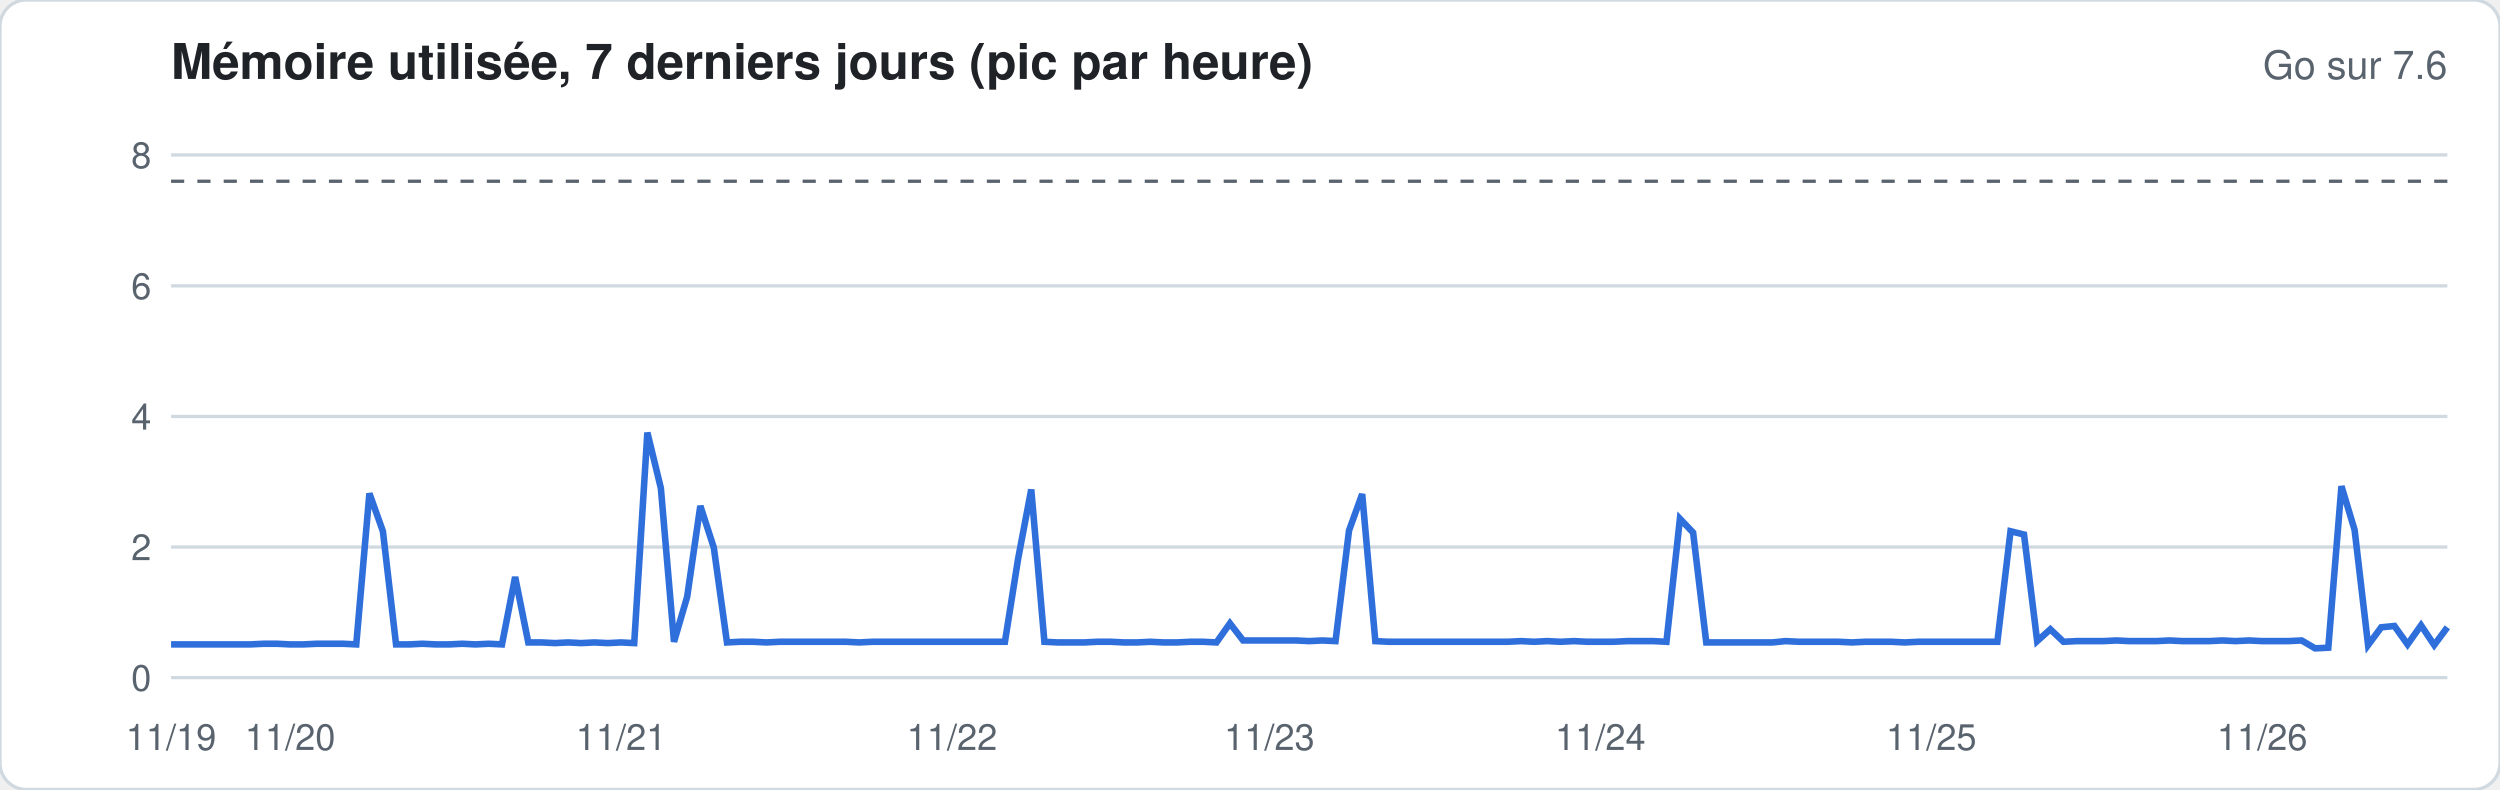
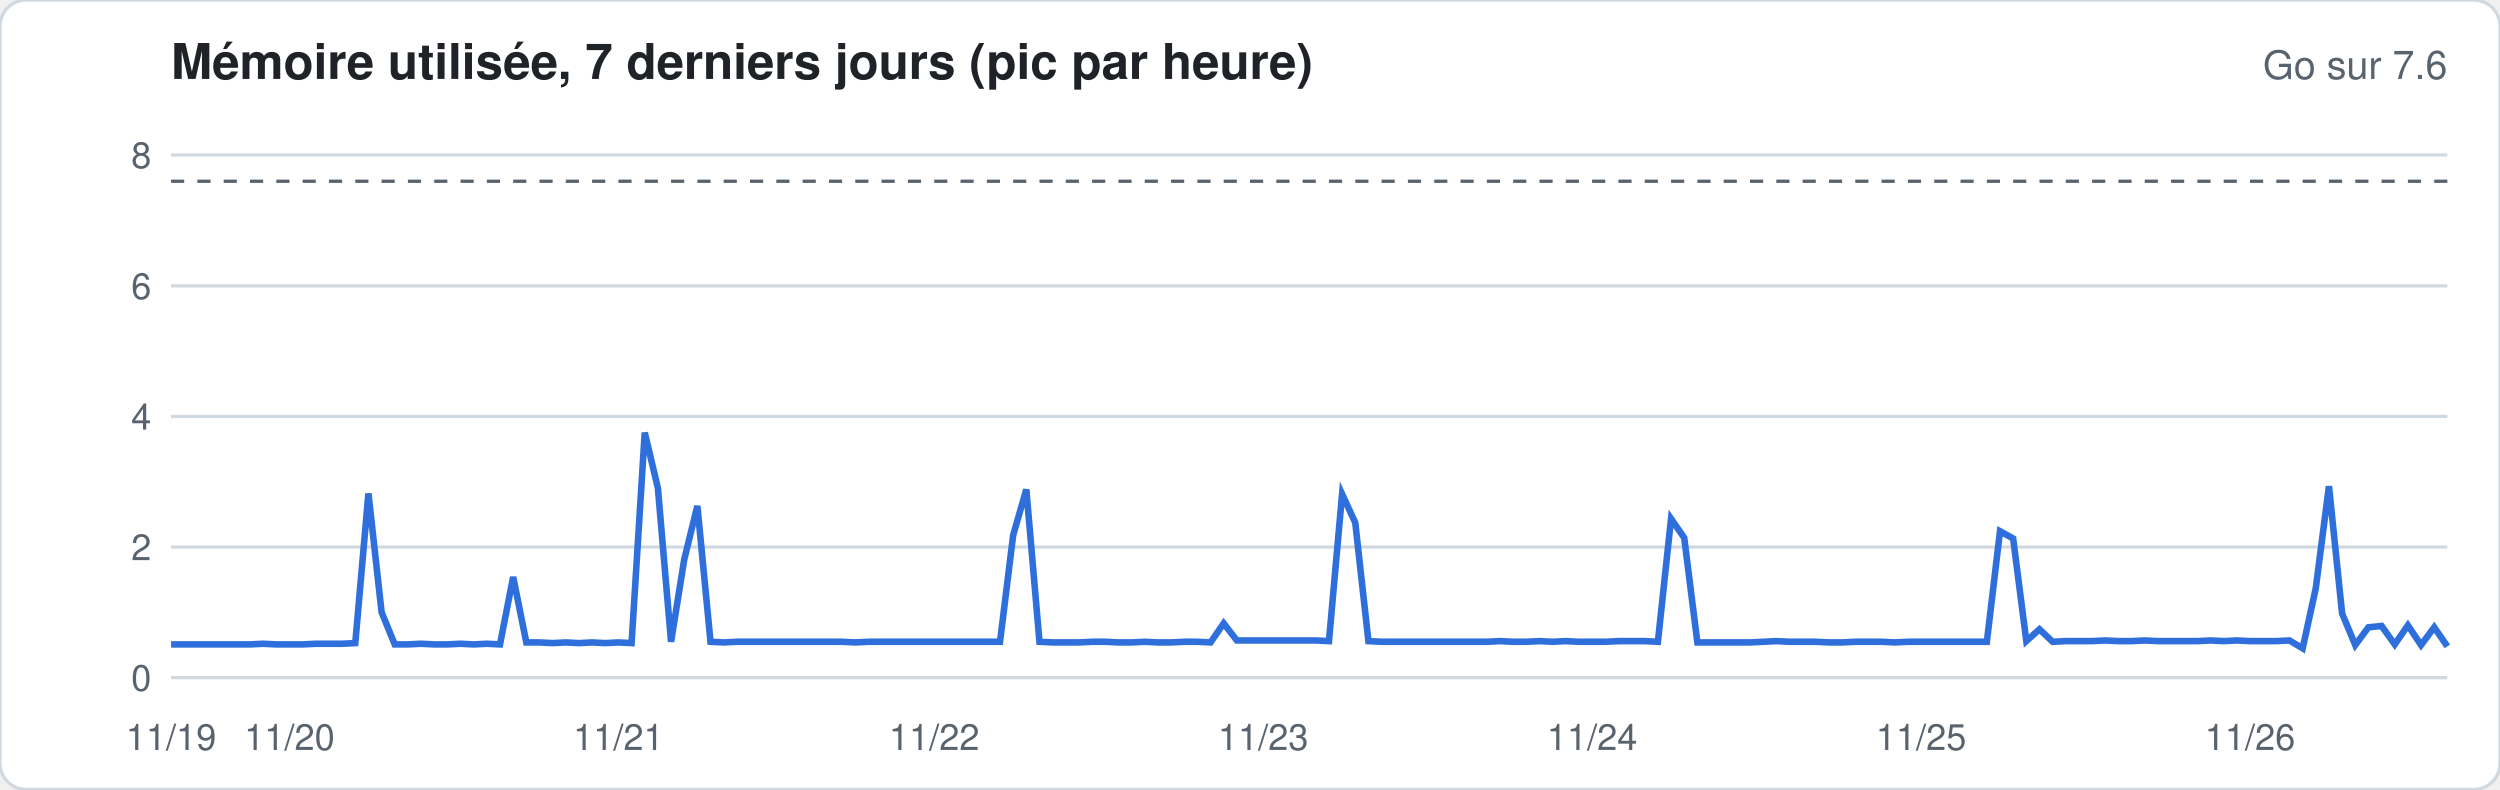
<svg xmlns="http://www.w3.org/2000/svg" width="760" height="240" viewBox="0 0 760 240" font-family="-apple-system,Segoe UI,Helvetica,Arial,sans-serif">
  <rect width="760" height="240" rx="8" fill="#ffffff" stroke="#d1d9e0" />
  <text x="52" y="24" font-size="15" font-weight="600" fill="#1f2328">Mémoire utilisée, 7 derniers jours (pic par heure)</text>
  <text x="744" y="24" font-size="12" fill="#59636e" text-anchor="end">Go sur 7.6</text>
  <line x1="52" x2="744" y1="206.0" y2="206.0" stroke="#d1d9e0" stroke-width="1" />
  <text x="46" y="210.0" font-size="11" fill="#59636e" text-anchor="end">0</text>
  <line x1="52" x2="744" y1="166.3" y2="166.3" stroke="#d1d9e0" stroke-width="1" />
  <text x="46" y="170.3" font-size="11" fill="#59636e" text-anchor="end">2</text>
  <line x1="52" x2="744" y1="126.6" y2="126.6" stroke="#d1d9e0" stroke-width="1" />
  <text x="46" y="130.6" font-size="11" fill="#59636e" text-anchor="end">4</text>
  <line x1="52" x2="744" y1="86.9" y2="86.9" stroke="#d1d9e0" stroke-width="1" />
  <text x="46" y="90.9" font-size="11" fill="#59636e" text-anchor="end">6</text>
  <line x1="52" x2="744" y1="47.1" y2="47.1" stroke="#d1d9e0" stroke-width="1" />
  <text x="46" y="51.1" font-size="11" fill="#59636e" text-anchor="end">8</text>
  <line x1="52" x2="744" y1="55.1" y2="55.1" stroke="#59636e" stroke-dasharray="4 4" />
-   <polyline fill="none" stroke="#2f6fdb" stroke-width="2" points="52.0,195.9 56.0,195.9 60.0,195.9 64.1,195.9 68.1,195.9 72.1,195.9 76.1,195.9 80.2,195.7 84.2,195.7 88.2,195.9 92.2,195.9 96.3,195.7 100.3,195.7 104.3,195.7 108.3,195.9 112.3,150.0 116.4,161.5 120.4,195.9 124.4,195.9 128.4,195.7 132.5,195.9 136.5,195.9 140.5,195.7 144.5,195.9 148.6,195.7 152.6,195.9 156.6,175.4 160.6,195.3 164.7,195.3 168.7,195.5 172.7,195.3 176.7,195.5 180.7,195.3 184.8,195.5 188.8,195.3 192.8,195.5 196.8,131.5 200.9,148.4 204.9,195.1 208.9,181.4 212.9,153.8 217.0,166.5 221.0,195.3 225.0,195.1 229.0,195.1 233.0,195.3 237.1,195.1 241.1,195.1 245.1,195.1 249.1,195.1 253.2,195.1 257.2,195.1 261.2,195.3 265.2,195.1 269.3,195.1 273.3,195.1 277.3,195.1 281.3,195.1 285.3,195.1 289.4,195.1 293.4,195.1 297.4,195.1 301.4,195.1 305.5,195.1 309.5,169.9 313.5,148.8 317.5,195.1 321.6,195.3 325.6,195.3 329.6,195.3 333.6,195.1 337.7,195.1 341.7,195.3 345.7,195.3 349.7,195.1 353.7,195.3 357.8,195.3 361.8,195.1 365.8,195.1 369.8,195.3 373.9,189.5 377.9,194.7 381.9,194.7 385.9,194.7 390.0,194.7 394.0,194.7 398.0,194.9 402.0,194.7 406.0,194.9 410.1,161.3 414.1,150.2 418.1,194.9 422.1,195.1 426.2,195.1 430.2,195.1 434.2,195.1 438.2,195.1 442.3,195.1 446.3,195.1 450.3,195.1 454.3,195.1 458.3,195.1 462.4,194.9 466.4,195.1 470.4,194.9 474.4,195.1 478.5,194.9 482.5,195.1 486.5,195.1 490.5,195.1 494.6,194.9 498.6,194.9 502.6,194.9 506.6,195.1 510.7,157.7 514.7,161.9 518.7,195.3 522.7,195.3 526.7,195.3 530.8,195.3 534.8,195.3 538.8,195.3 542.8,194.9 546.9,195.1 550.9,195.1 554.9,195.1 558.9,195.1 563.0,195.3 567.0,195.1 571.0,195.1 575.0,195.1 579.0,195.3 583.1,195.1 587.1,195.1 591.1,195.1 595.1,195.1 599.2,195.1 603.2,195.1 607.2,195.1 611.2,161.5 615.3,162.5 619.3,194.9 623.3,191.3 627.3,195.1 631.3,194.9 635.4,194.9 639.4,194.9 643.4,194.7 647.4,194.9 651.5,194.9 655.5,194.9 659.5,194.7 663.5,194.9 667.6,194.9 671.6,194.9 675.6,194.7 679.6,194.9 683.7,194.7 687.7,194.9 691.7,194.9 695.7,194.9 699.7,194.7 703.8,197.1 707.8,196.9 711.8,147.8 715.8,161.1 719.9,196.1 723.9,190.7 727.9,190.3 731.9,195.9 736.0,190.1 740.0,196.1 744.0,190.7" />
+   <polyline fill="none" stroke="#2f6fdb" stroke-width="2" points="52.0,195.9 56.0,195.9 60.0,195.9 64.0,195.9 68.0,195.9 72.0,195.9 76.0,195.9 80.0,195.7 84.0,195.9 88.0,195.9 92.0,195.9 96.0,195.7 100.0,195.7 104.0,195.7 108.0,195.5 112.0,150.0 116.0,186.1 120.0,195.9 124.0,195.9 128.0,195.7 132.0,195.9 136.0,195.9 140.0,195.7 144.0,195.9 148.0,195.7 152.0,195.9 156.0,175.4 160.0,195.3 164.0,195.3 168.0,195.5 172.0,195.3 176.0,195.5 180.0,195.3 184.0,195.5 188.0,195.3 192.0,195.5 196.0,131.5 200.0,148.4 204.0,195.1 208.0,170.1 212.0,153.8 216.0,195.1 220.0,195.3 224.0,195.1 228.0,195.1 232.0,195.1 236.0,195.1 240.0,195.1 244.0,195.1 248.0,195.1 252.0,195.1 256.0,195.1 260.0,195.3 264.0,195.1 268.0,195.1 272.0,195.1 276.0,195.1 280.0,195.1 284.0,195.1 288.0,195.1 292.0,195.1 296.0,195.1 300.0,195.1 304.0,195.1 308.0,162.7 312.0,148.8 316.0,195.1 320.0,195.3 324.0,195.3 328.0,195.3 332.0,195.1 336.0,195.1 340.0,195.3 344.0,195.3 348.0,195.1 352.0,195.3 356.0,195.3 360.0,195.1 364.0,195.1 368.0,195.3 372.0,189.5 376.0,194.7 380.0,194.7 384.0,194.7 388.0,194.7 392.0,194.7 396.0,194.7 400.0,194.7 404.0,194.9 408.0,150.2 412.0,158.9 416.0,194.9 420.0,195.1 424.0,195.1 428.0,195.1 432.0,195.1 436.0,195.1 440.0,195.1 444.0,195.1 448.0,195.1 452.0,195.1 456.0,194.9 460.0,195.1 464.0,195.1 468.0,194.9 472.0,195.1 476.0,194.9 480.0,195.1 484.0,195.1 488.0,195.1 492.0,194.9 496.0,194.9 500.0,194.9 504.0,195.1 508.0,157.7 512.0,163.5 516.0,195.3 520.0,195.3 524.0,195.3 528.0,195.3 532.0,195.3 536.0,195.1 540.0,194.9 544.0,195.1 548.0,195.1 552.0,195.1 556.0,195.3 560.0,195.3 564.0,195.1 568.0,195.1 572.0,195.1 576.0,195.3 580.0,195.1 584.0,195.1 588.0,195.1 592.0,195.1 596.0,195.1 600.0,195.1 604.0,195.1 608.0,161.5 612.0,163.7 616.0,194.9 620.0,191.3 624.0,195.1 628.0,194.9 632.0,194.9 636.0,194.9 640.0,194.7 644.0,194.9 648.0,194.9 652.0,194.7 656.0,194.9 660.0,194.9 664.0,194.9 668.0,194.9 672.0,194.7 676.0,194.9 680.0,194.7 684.0,194.9 688.0,194.9 692.0,194.9 696.0,194.7 700.0,197.1 704.0,178.8 708.0,147.8 712.0,186.5 716.0,196.1 720.0,190.7 724.0,190.3 728.0,195.9 732.0,190.1 736.0,196.1 740.0,190.7 744.0,196.5" />
  <text x="52.0" y="228" font-size="11" fill="#59636e" text-anchor="middle">11/19</text>
-   <text x="88.2" y="228" font-size="11" fill="#59636e" text-anchor="middle">11/20</text>
-   <text x="188.8" y="228" font-size="11" fill="#59636e" text-anchor="middle">11/21</text>
-   <text x="289.4" y="228" font-size="11" fill="#59636e" text-anchor="middle">11/22</text>
-   <text x="385.9" y="228" font-size="11" fill="#59636e" text-anchor="middle">11/23</text>
-   <text x="486.5" y="228" font-size="11" fill="#59636e" text-anchor="middle">11/24</text>
-   <text x="587.1" y="228" font-size="11" fill="#59636e" text-anchor="middle">11/25</text>
-   <text x="687.7" y="228" font-size="11" fill="#59636e" text-anchor="middle">11/26</text>
+   <text x="88.0" y="228" font-size="11" fill="#59636e" text-anchor="middle">11/20</text>
+   <text x="188.0" y="228" font-size="11" fill="#59636e" text-anchor="middle">11/21</text>
+   <text x="284.0" y="228" font-size="11" fill="#59636e" text-anchor="middle">11/22</text>
+   <text x="384.0" y="228" font-size="11" fill="#59636e" text-anchor="middle">11/23</text>
+   <text x="484.0" y="228" font-size="11" fill="#59636e" text-anchor="middle">11/24</text>
+   <text x="584.0" y="228" font-size="11" fill="#59636e" text-anchor="middle">11/25</text>
+   <text x="684.0" y="228" font-size="11" fill="#59636e" text-anchor="middle">11/26</text>
</svg>
